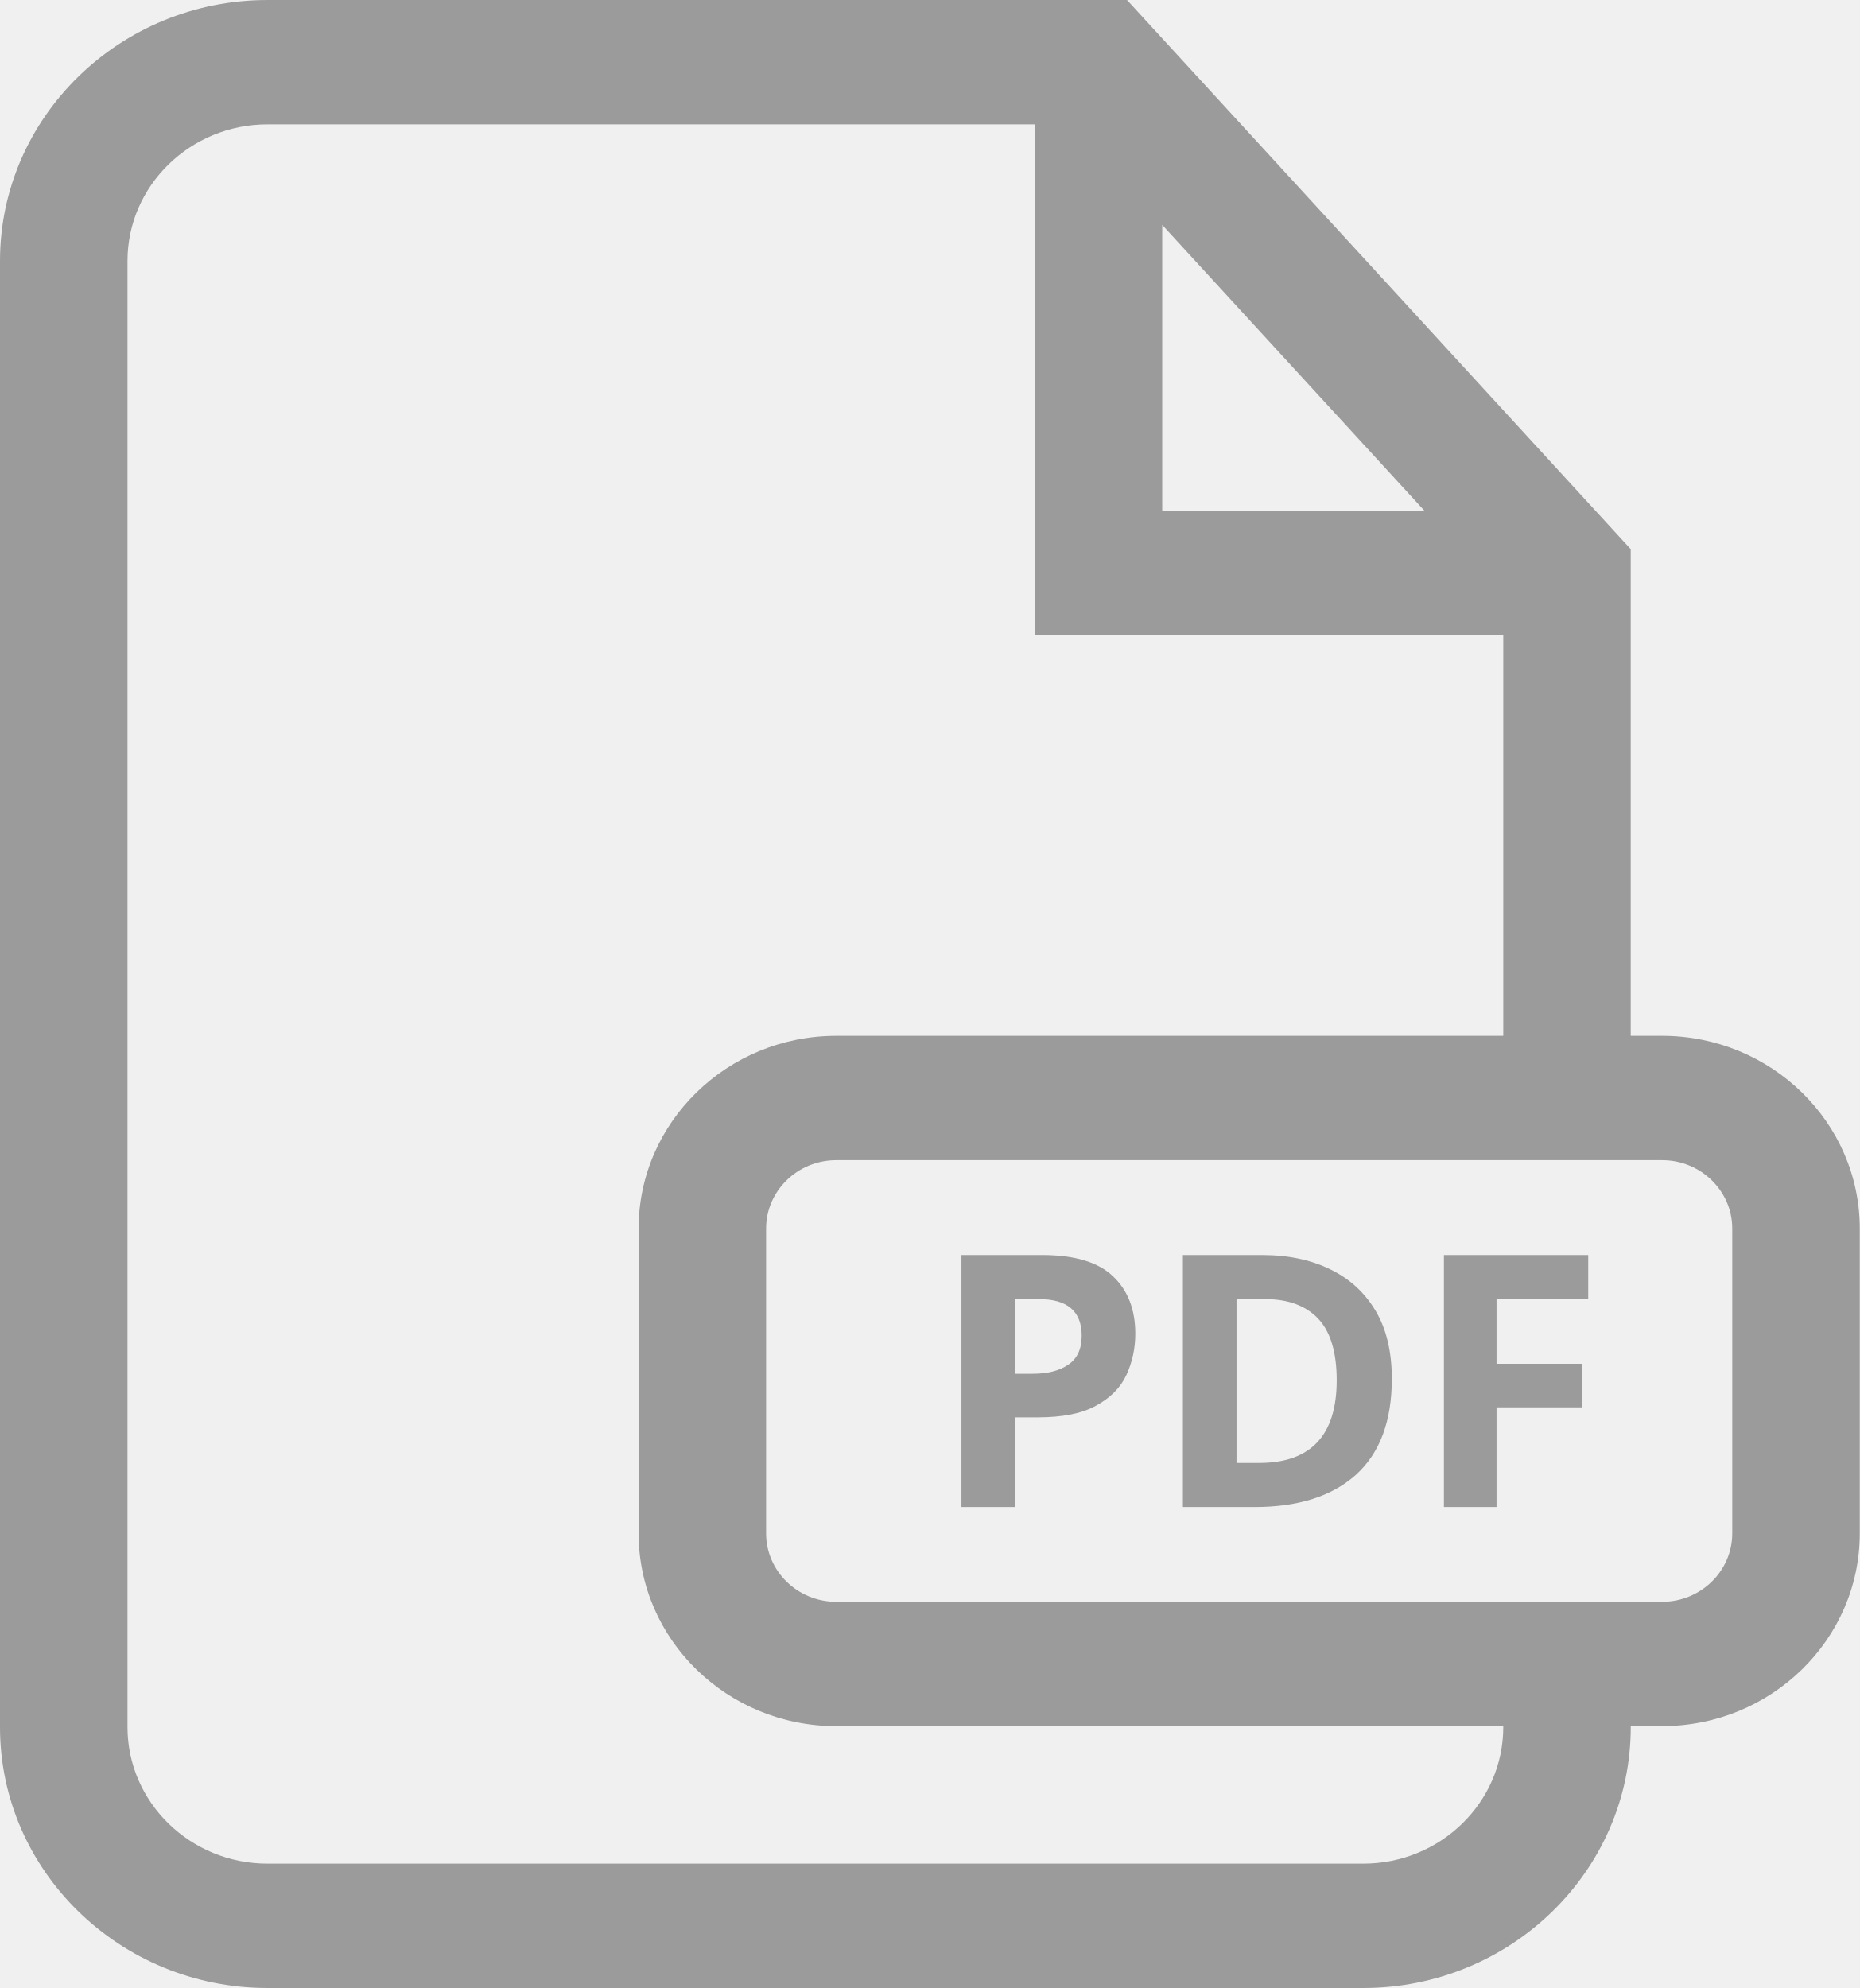
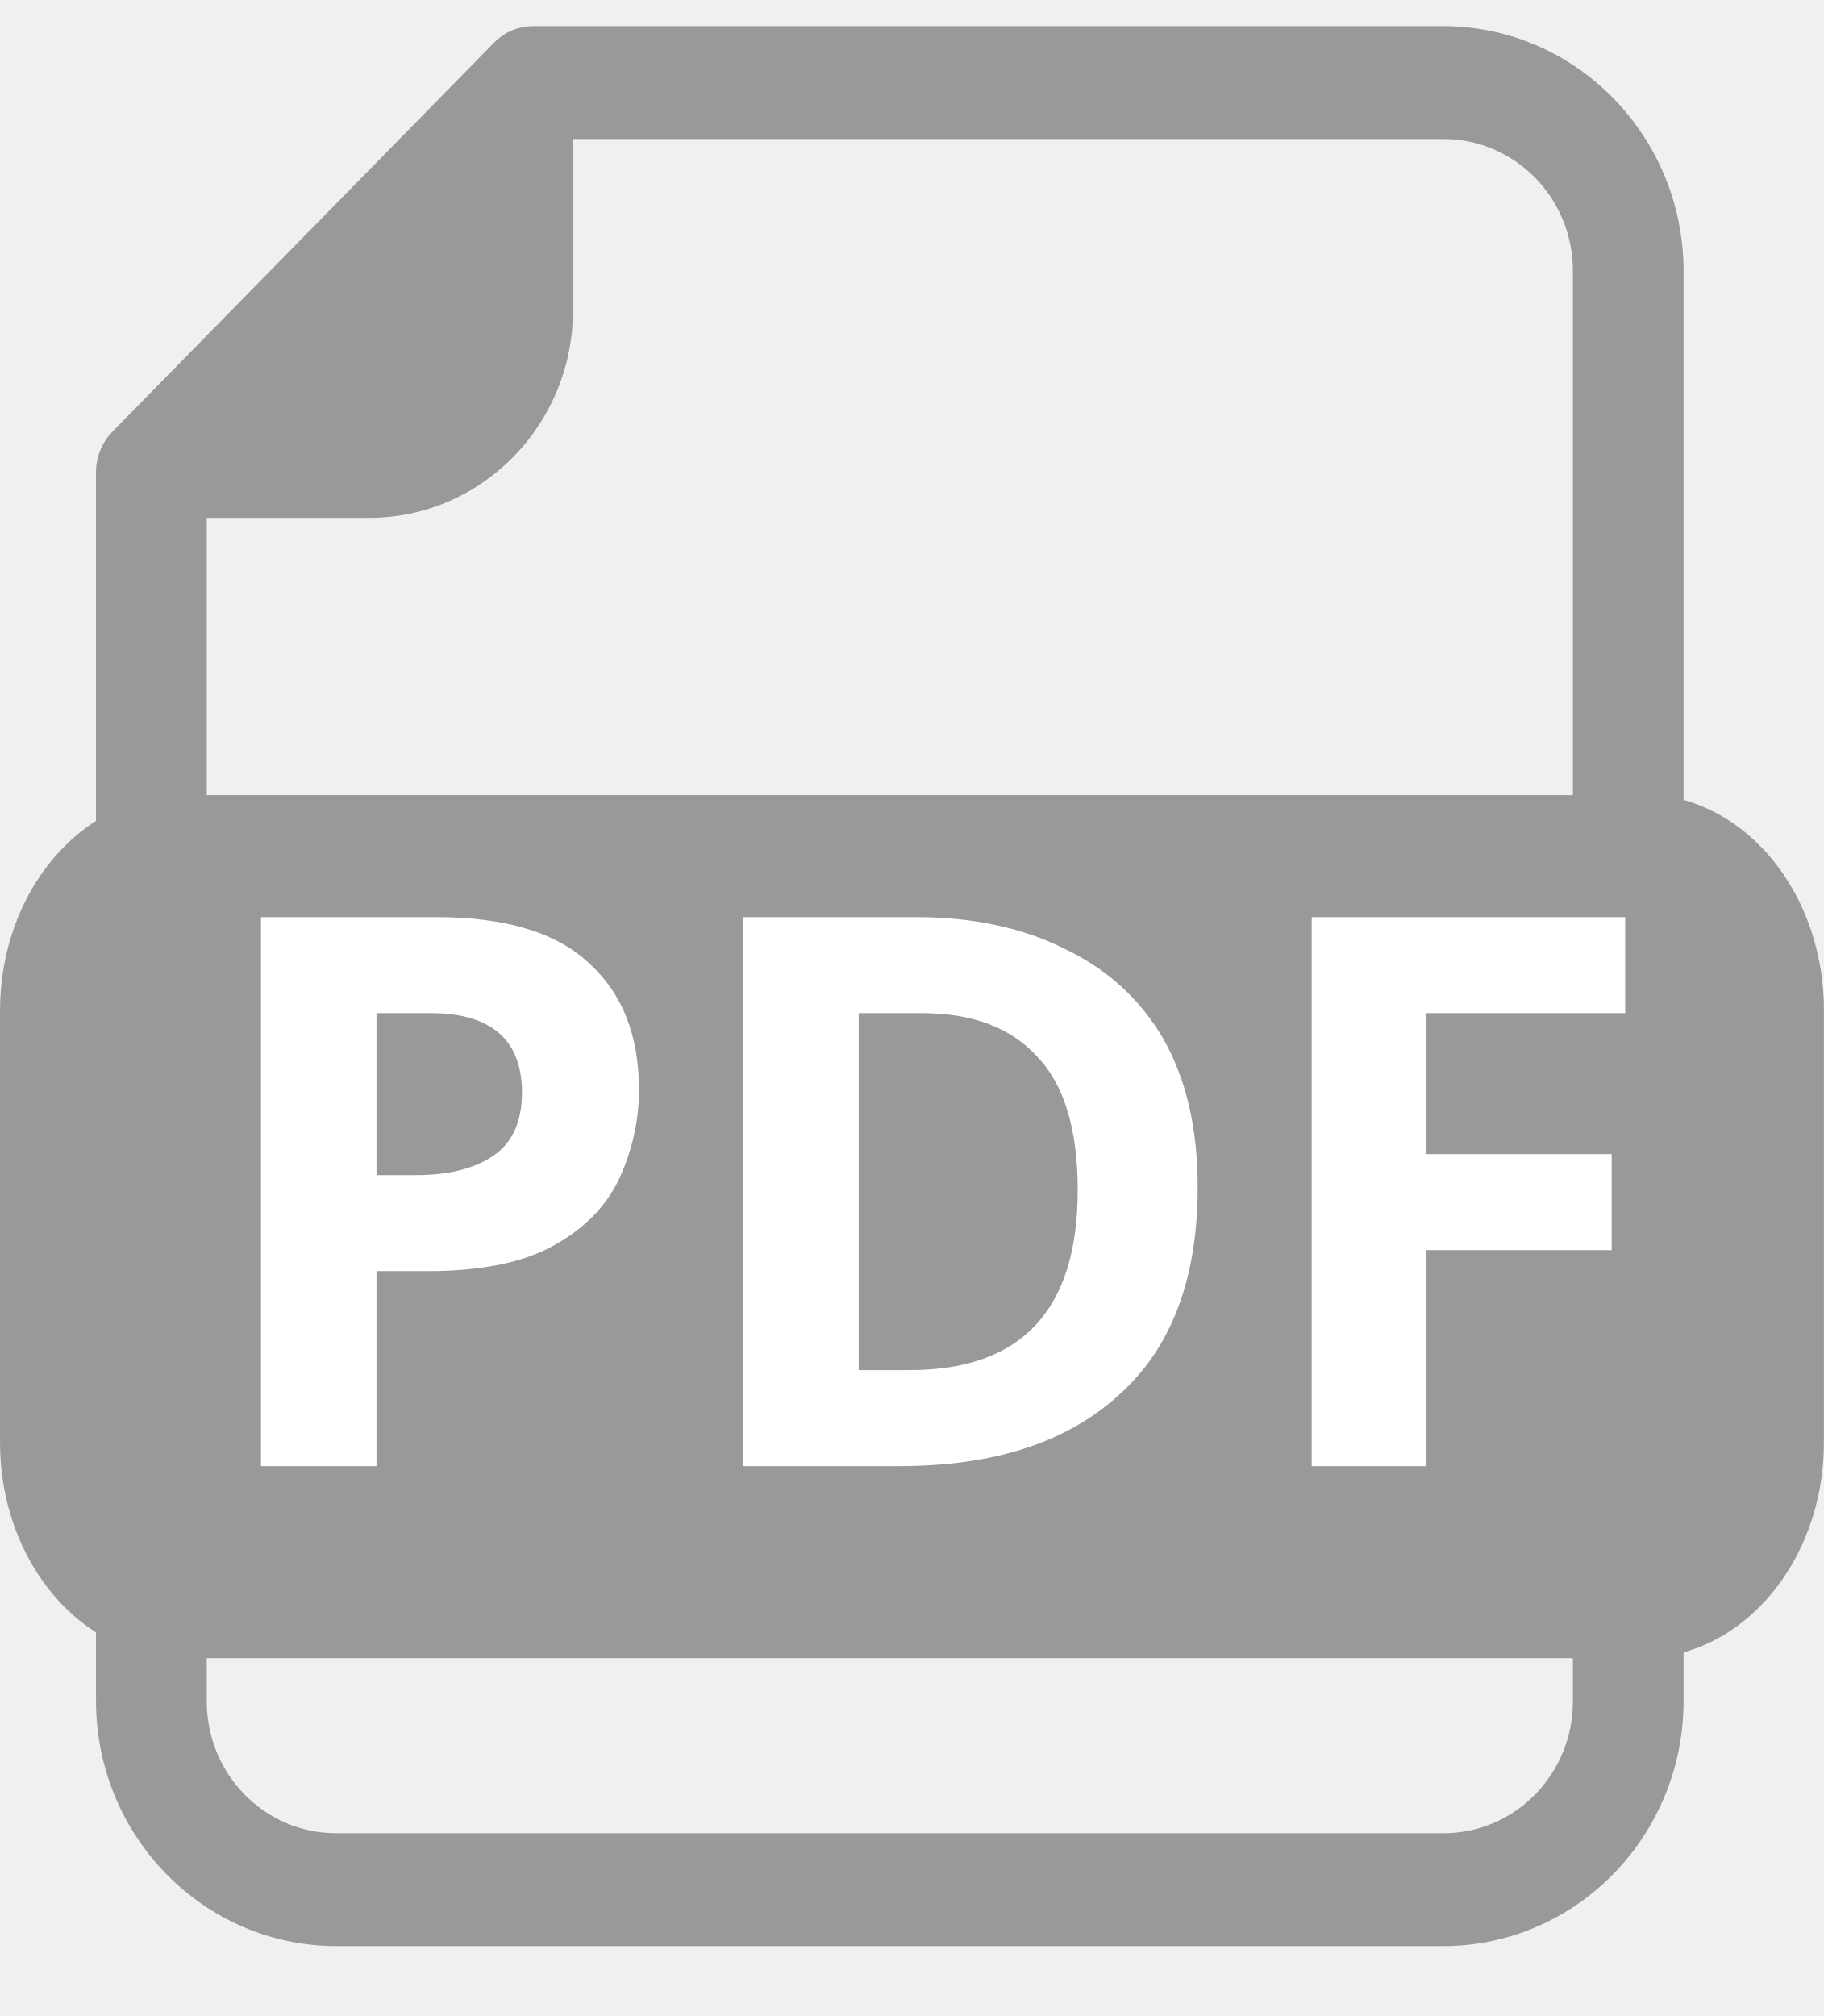
- <svg xmlns="http://www.w3.org/2000/svg" width="58px" height="62px" viewBox="0 0 58 62" version="1.1">
+ <svg xmlns="http://www.w3.org/2000/svg" width="19px" height="21px" viewBox="0 0 19 21" version="1.1">
  <defs />
-   <g id="Tooltips" stroke="none" stroke-width="1" fill="none" fill-rule="evenodd">
-     <g id="Desk–HD-1440px-TOOLTIPS-look-&amp;-feel" transform="translate(-391, -2247)" fill="#9B9B9B">
-       <g id="PDF-DOWNLOAD" transform="translate(391, 2247)">
-         <text id="PDF" font-family="Telefonica-Bold, Telefonica" font-size="11" font-weight="bold">
-           <tspan x="29" y="47">PDF</tspan>
-         </text>
-         <path d="M54.023,47.821 C54.023,48.997 53.043,49.955 51.836,49.955 L26.08,49.955 C24.874,49.955 23.892,48.998 23.892,47.821 L23.892,38.316 C23.892,37.14 24.874,36.182 26.08,36.182 L51.836,36.182 C53.042,36.182 54.023,37.139 54.023,38.316 L54.023,47.821 Z M46.882,53.862 C46.882,56.211 44.922,58.122 42.513,58.122 L8.345,58.122 C5.936,58.122 3.976,56.211 3.976,53.862 L3.976,8.139 C3.976,5.789 5.936,3.878 8.345,3.878 L32.269,3.878 L32.269,19.805 L46.882,19.805 L46.882,32.305 L26.08,32.305 C22.682,32.305 19.916,35.002 19.916,38.317 L19.916,47.822 C19.916,51.137 22.682,53.834 26.08,53.834 L46.882,53.834 L46.882,53.862 Z M36.246,7.015 L44.423,15.927 L36.246,15.927 L36.246,7.015 Z M51.836,32.305 L50.857,32.305 L50.857,17.126 L35.148,0 L8.345,0 C3.744,0 0,3.65 0,8.139 L0,53.862 C0,58.35 3.743,62 8.345,62 L42.513,62 C47.114,62 50.858,58.35 50.858,53.862 L50.858,53.833 L51.836,53.833 C55.235,53.833 58,51.136 58,47.821 L58,38.316 C57.999,35.001 55.235,32.305 51.836,32.305 Z" id="Fill-1" fill-rule="evenodd" />
+   <g id="Page-1" stroke="none" stroke-width="1" fill="none" fill-rule="evenodd">
+     <g id="Info-navigation-ok" transform="translate(-502, -507)">
+       <g id="PDF" transform="translate(502, 507)">
+         <g transform="translate(0, 0.272078)">
+           <path d="M17.1,8.011 L1.9,8.011 C0.851,8.011 0,9.017 0,10.258 L0,14.753 C0,15.994 0.851,17 1.9,17 L17.1,17 C18.149,17 19,15.994 19,14.753 L19,10.258 C19.003,9.66 18.803,9.086 18.447,8.662 C18.09,8.238 17.606,8 17.1,8 L17.1,8.011 Z" id="Path" fill="#999999" />
+           <path d="M16.385,8.165 L16.385,2.557 C16.387,2.191 16.246,1.84 15.993,1.581 C15.74,1.322 15.397,1.176 15.038,1.176 L5.969,1.176 L5.969,2.965 C5.965,4.154 5.02,5.117 3.854,5.122 L2.154,5.122 L2.154,17.451 C2.154,18.209 2.757,18.824 3.5,18.824 L15.038,18.824 C15.782,18.824 16.385,18.209 16.385,17.451 L16.385,15.067 L17.538,15.067 L17.538,17.451 C17.534,18.857 16.417,19.996 15.038,20 L3.5,20 C2.121,19.996 1.004,18.857 1,17.451 L1,4.643 C1.001,4.487 1.062,4.338 1.169,4.227 L5.146,0.173 C5.254,0.062 5.401,0 5.554,0 L15.038,0 C16.417,0.004 17.534,1.143 17.538,2.549 L17.538,8.157 L16.385,8.165 Z" id="Shape-Copy-2" fill="#999999" fill-rule="nonzero" />
+           <text font-family="Telefonica-Bold, Telefonica" font-size="8" font-weight="bold" fill="#FFFFFF">
+             <tspan x="2" y="15">PDF</tspan>
+           </text>
+         </g>
      </g>
    </g>
  </g>
</svg>
